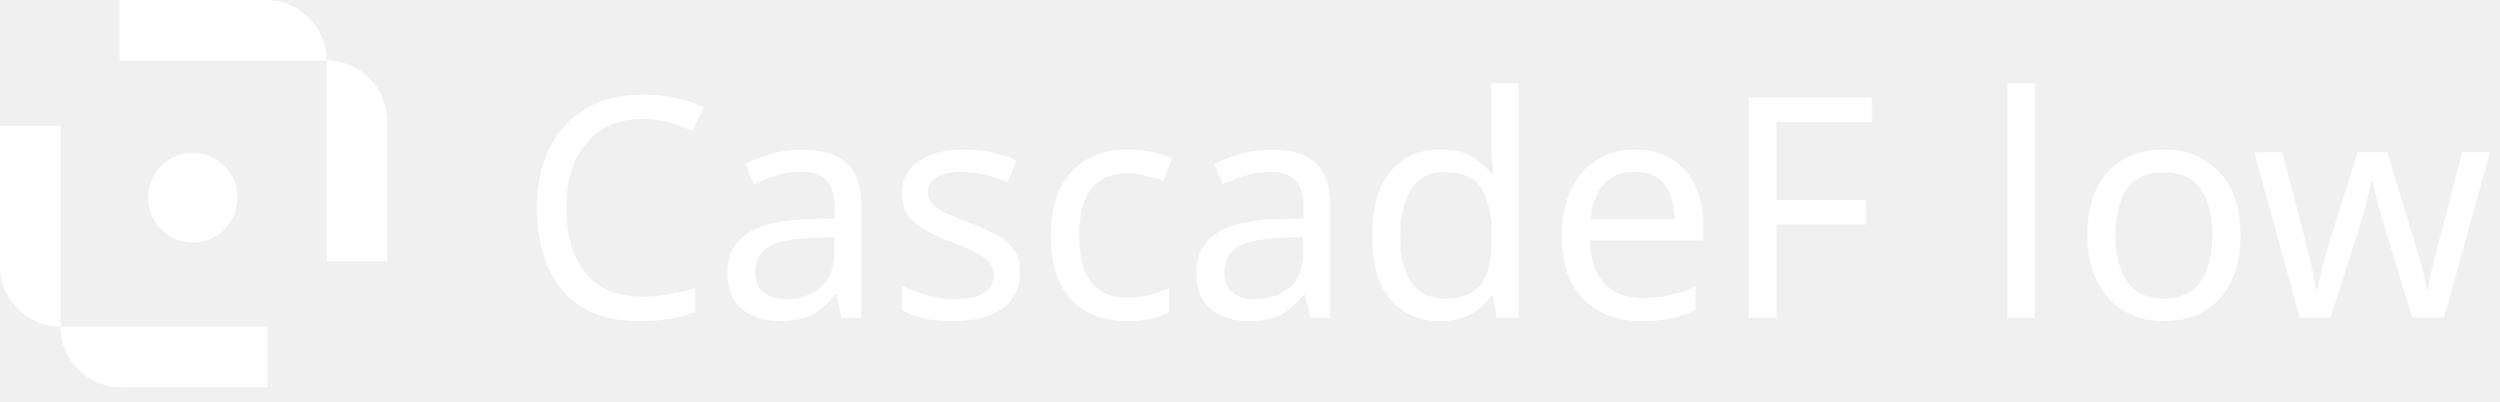
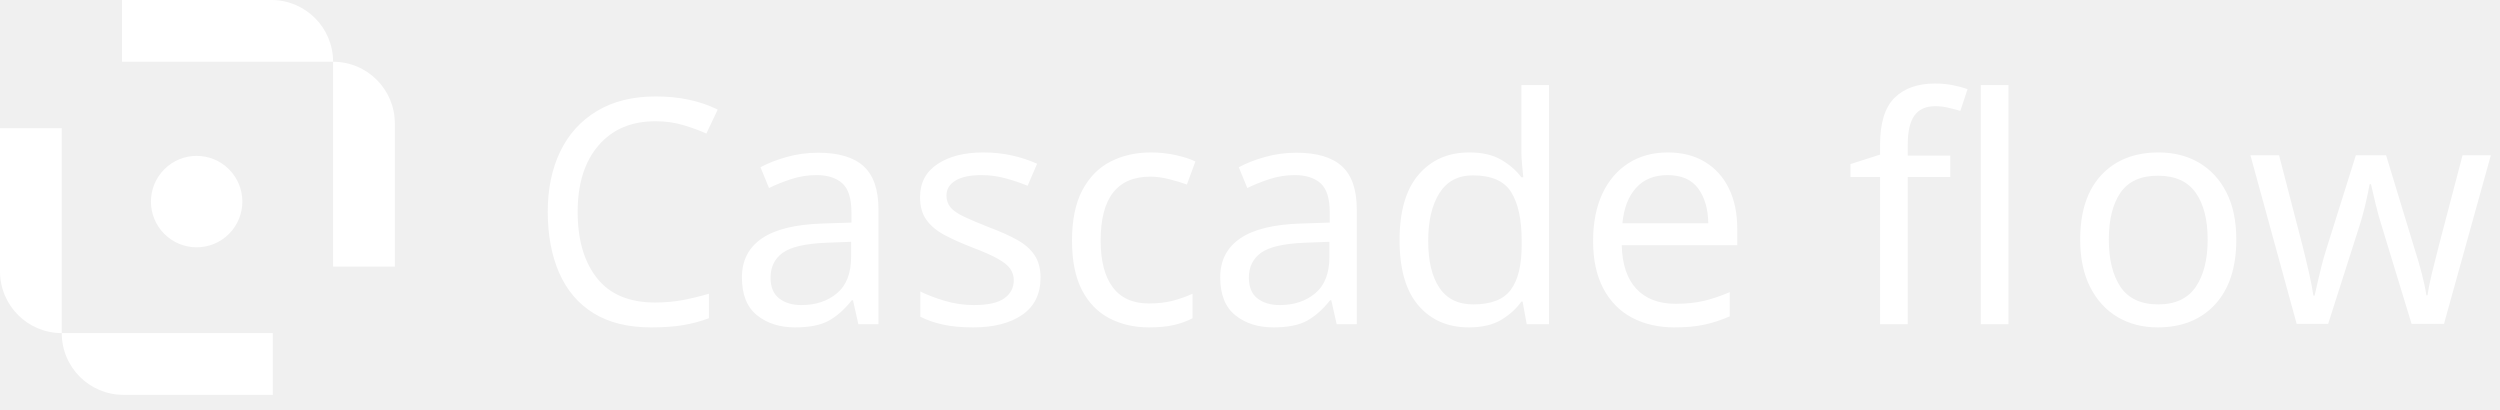
- <svg xmlns="http://www.w3.org/2000/svg" id="Layer_1" viewBox="0 0 592.4 95.1">
+ <svg xmlns="http://www.w3.org/2000/svg" id="Layer_1" viewBox="0 0 580.99 95.1">
  <defs>
    <style>
      .cls-1 {
        font-family: AtAero-Medium, 'At Aero';
        font-size: 73.13px;
        font-weight: 500;
      }

      .cls-1, .cls-2 {
        fill: #fff;
      }

      .cls-3 {
        letter-spacing: 0em;
      }
+ 
+       .cls-4 {
+         letter-spacing: 0em;
+       }
    </style>
  </defs>
  <path class="cls-2" d="M38.19,54.36c-4.15-4.15-4.15-10.87,0-15.02,4.15-4.15,10.87-4.15,15.02,0,4.15,4.15,4.15,10.87,0,15.02s-10.87,4.15-15.02,0Z" />
  <path class="cls-2" d="M63.4,91.76H28.7c-7.93,0-14.35-6.42-14.35-14.35h49.05v14.35Z" />
  <path class="cls-2" d="M14.35,77.41c-7.93,0-14.35-6.42-14.35-14.35V29.8h14.35v47.61Z" />
  <path class="cls-2" d="M28.36,0h34.7c7.93,0,14.35,6.42,14.35,14.35H28.36V0Z" />
  <path class="cls-2" d="M77.41,14.35c7.93,0,14.35,6.42,14.35,14.35v33.26h-14.35V14.35Z" />
  <text class="cls-1" transform="translate(122.84 75.35)">
-     <tspan x="0" y="0">CascadeF</tspan>
-     <tspan class="cls-3" x="346.85" y="0">l</tspan>
-     <tspan x="367.98" y="0">ow</tspan>
+     <tspan x="0" y="0">Cascade</tspan>
+     <tspan class="cls-4" x="306.11" y="0">fl</tspan>
+     <tspan class="cls-3" x="356.57" y="0">ow</tspan>
  </text>
</svg>
